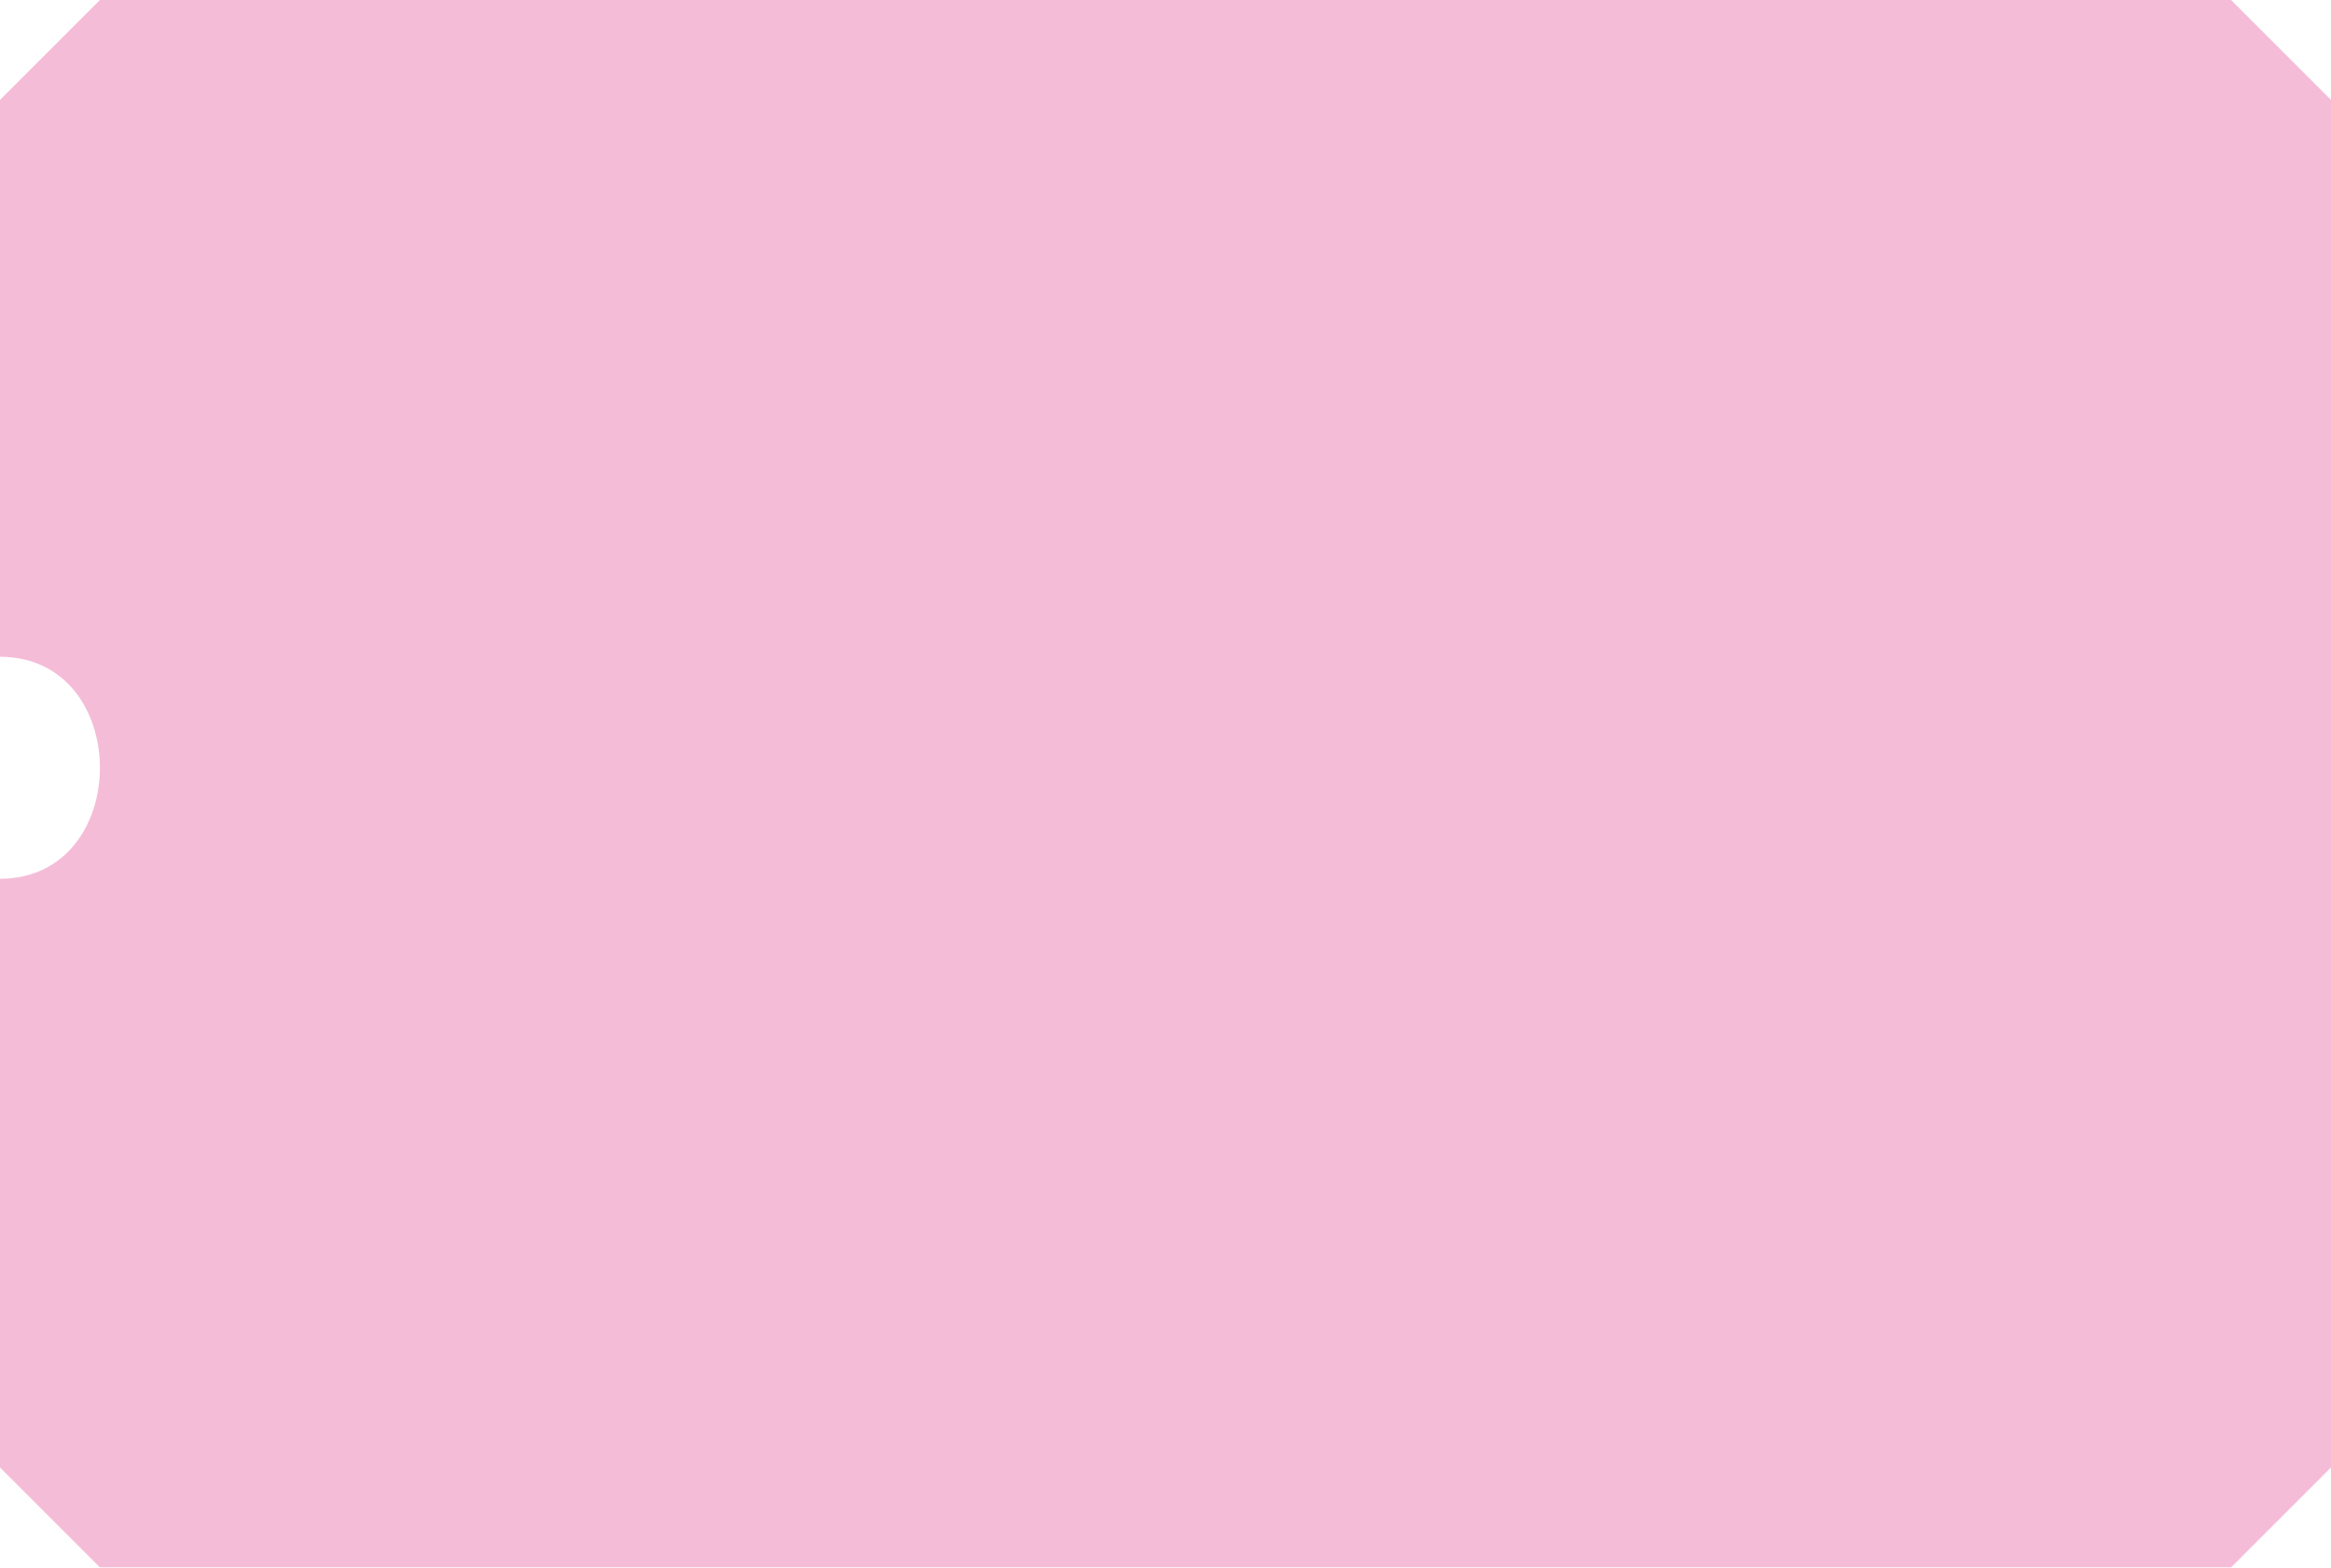
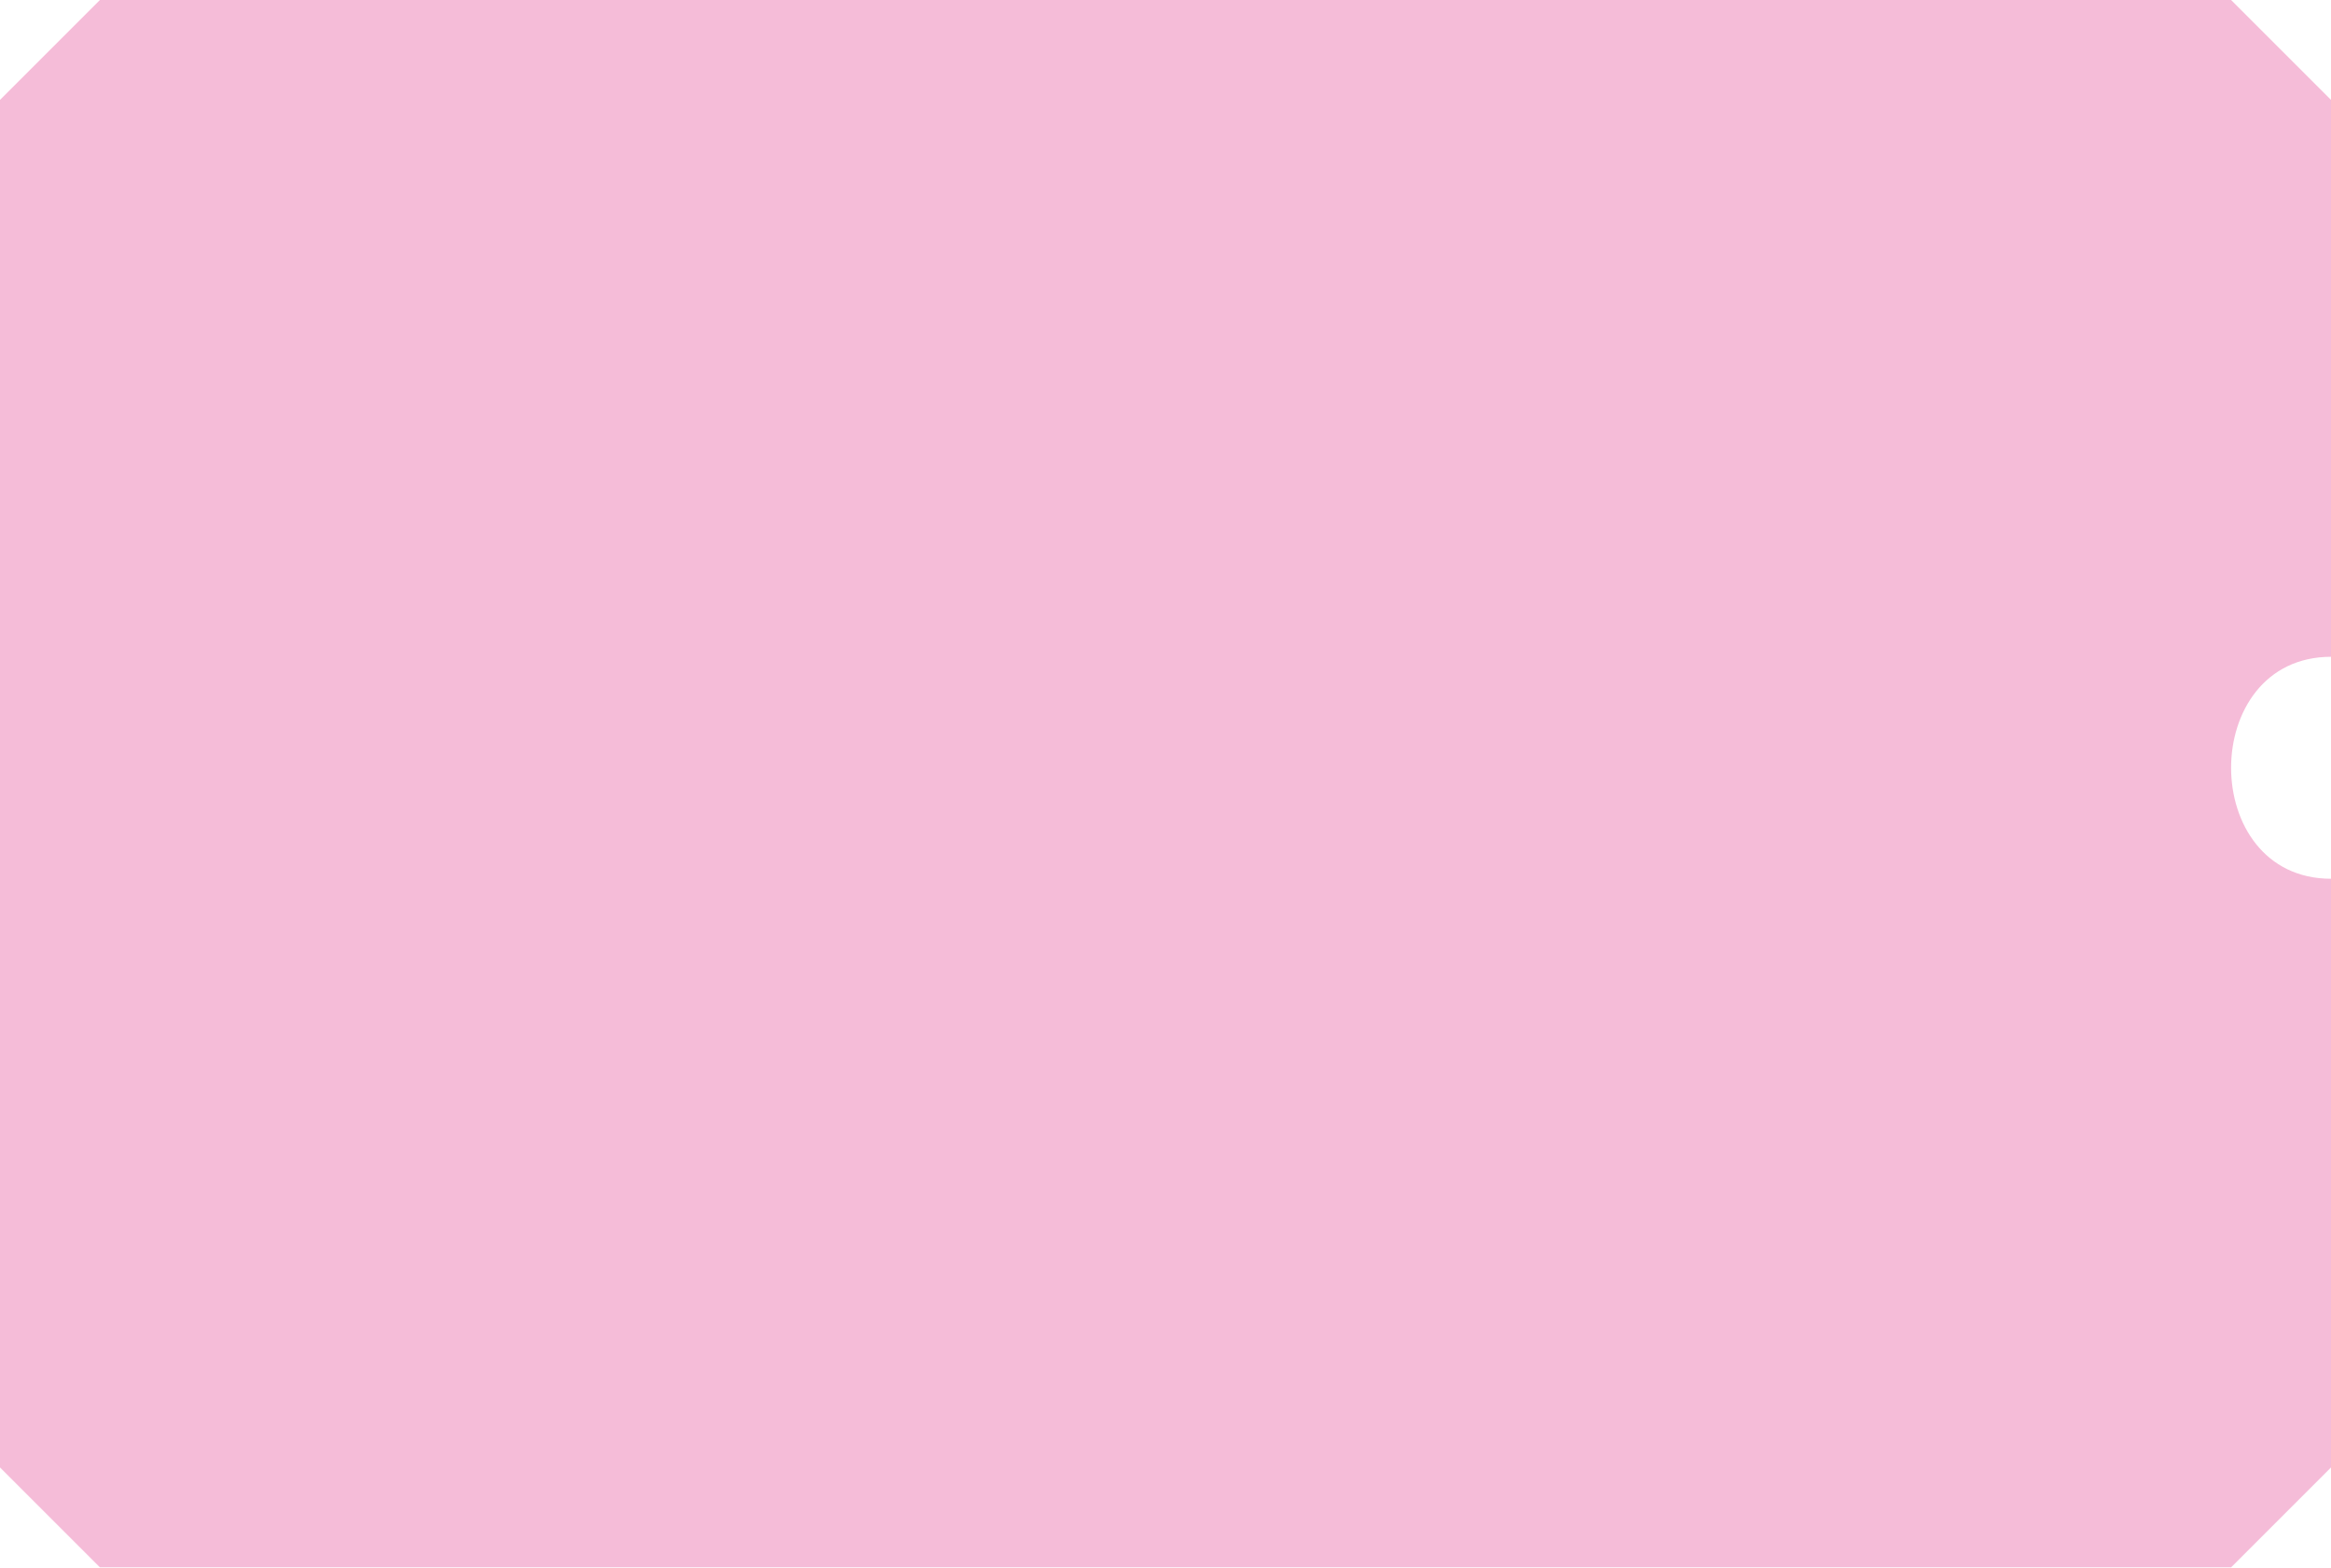
<svg xmlns="http://www.w3.org/2000/svg" preserveAspectRatio="none" overflow="visible" style="display: block;" width="440" height="295.905" viewBox="0 0 440 295.905" fill="none">
-   <path d="M18.857 0H421.143L440 18.857V277.048L421.143 295.905H18.857L0 277.048V165.905C25.143 165.905 25.143 124 0 124V18.857L18.857 0Z" fill="#F5BCD8" />
+   <path d="M18.857 0H421.143L440 18.857V124C414.857 124 414.857 165.905 440 165.905V277.048L421.143 295.905H18.857L0 277.048V18.857L18.857 0Z" fill="#F5BCD8" />
</svg>
